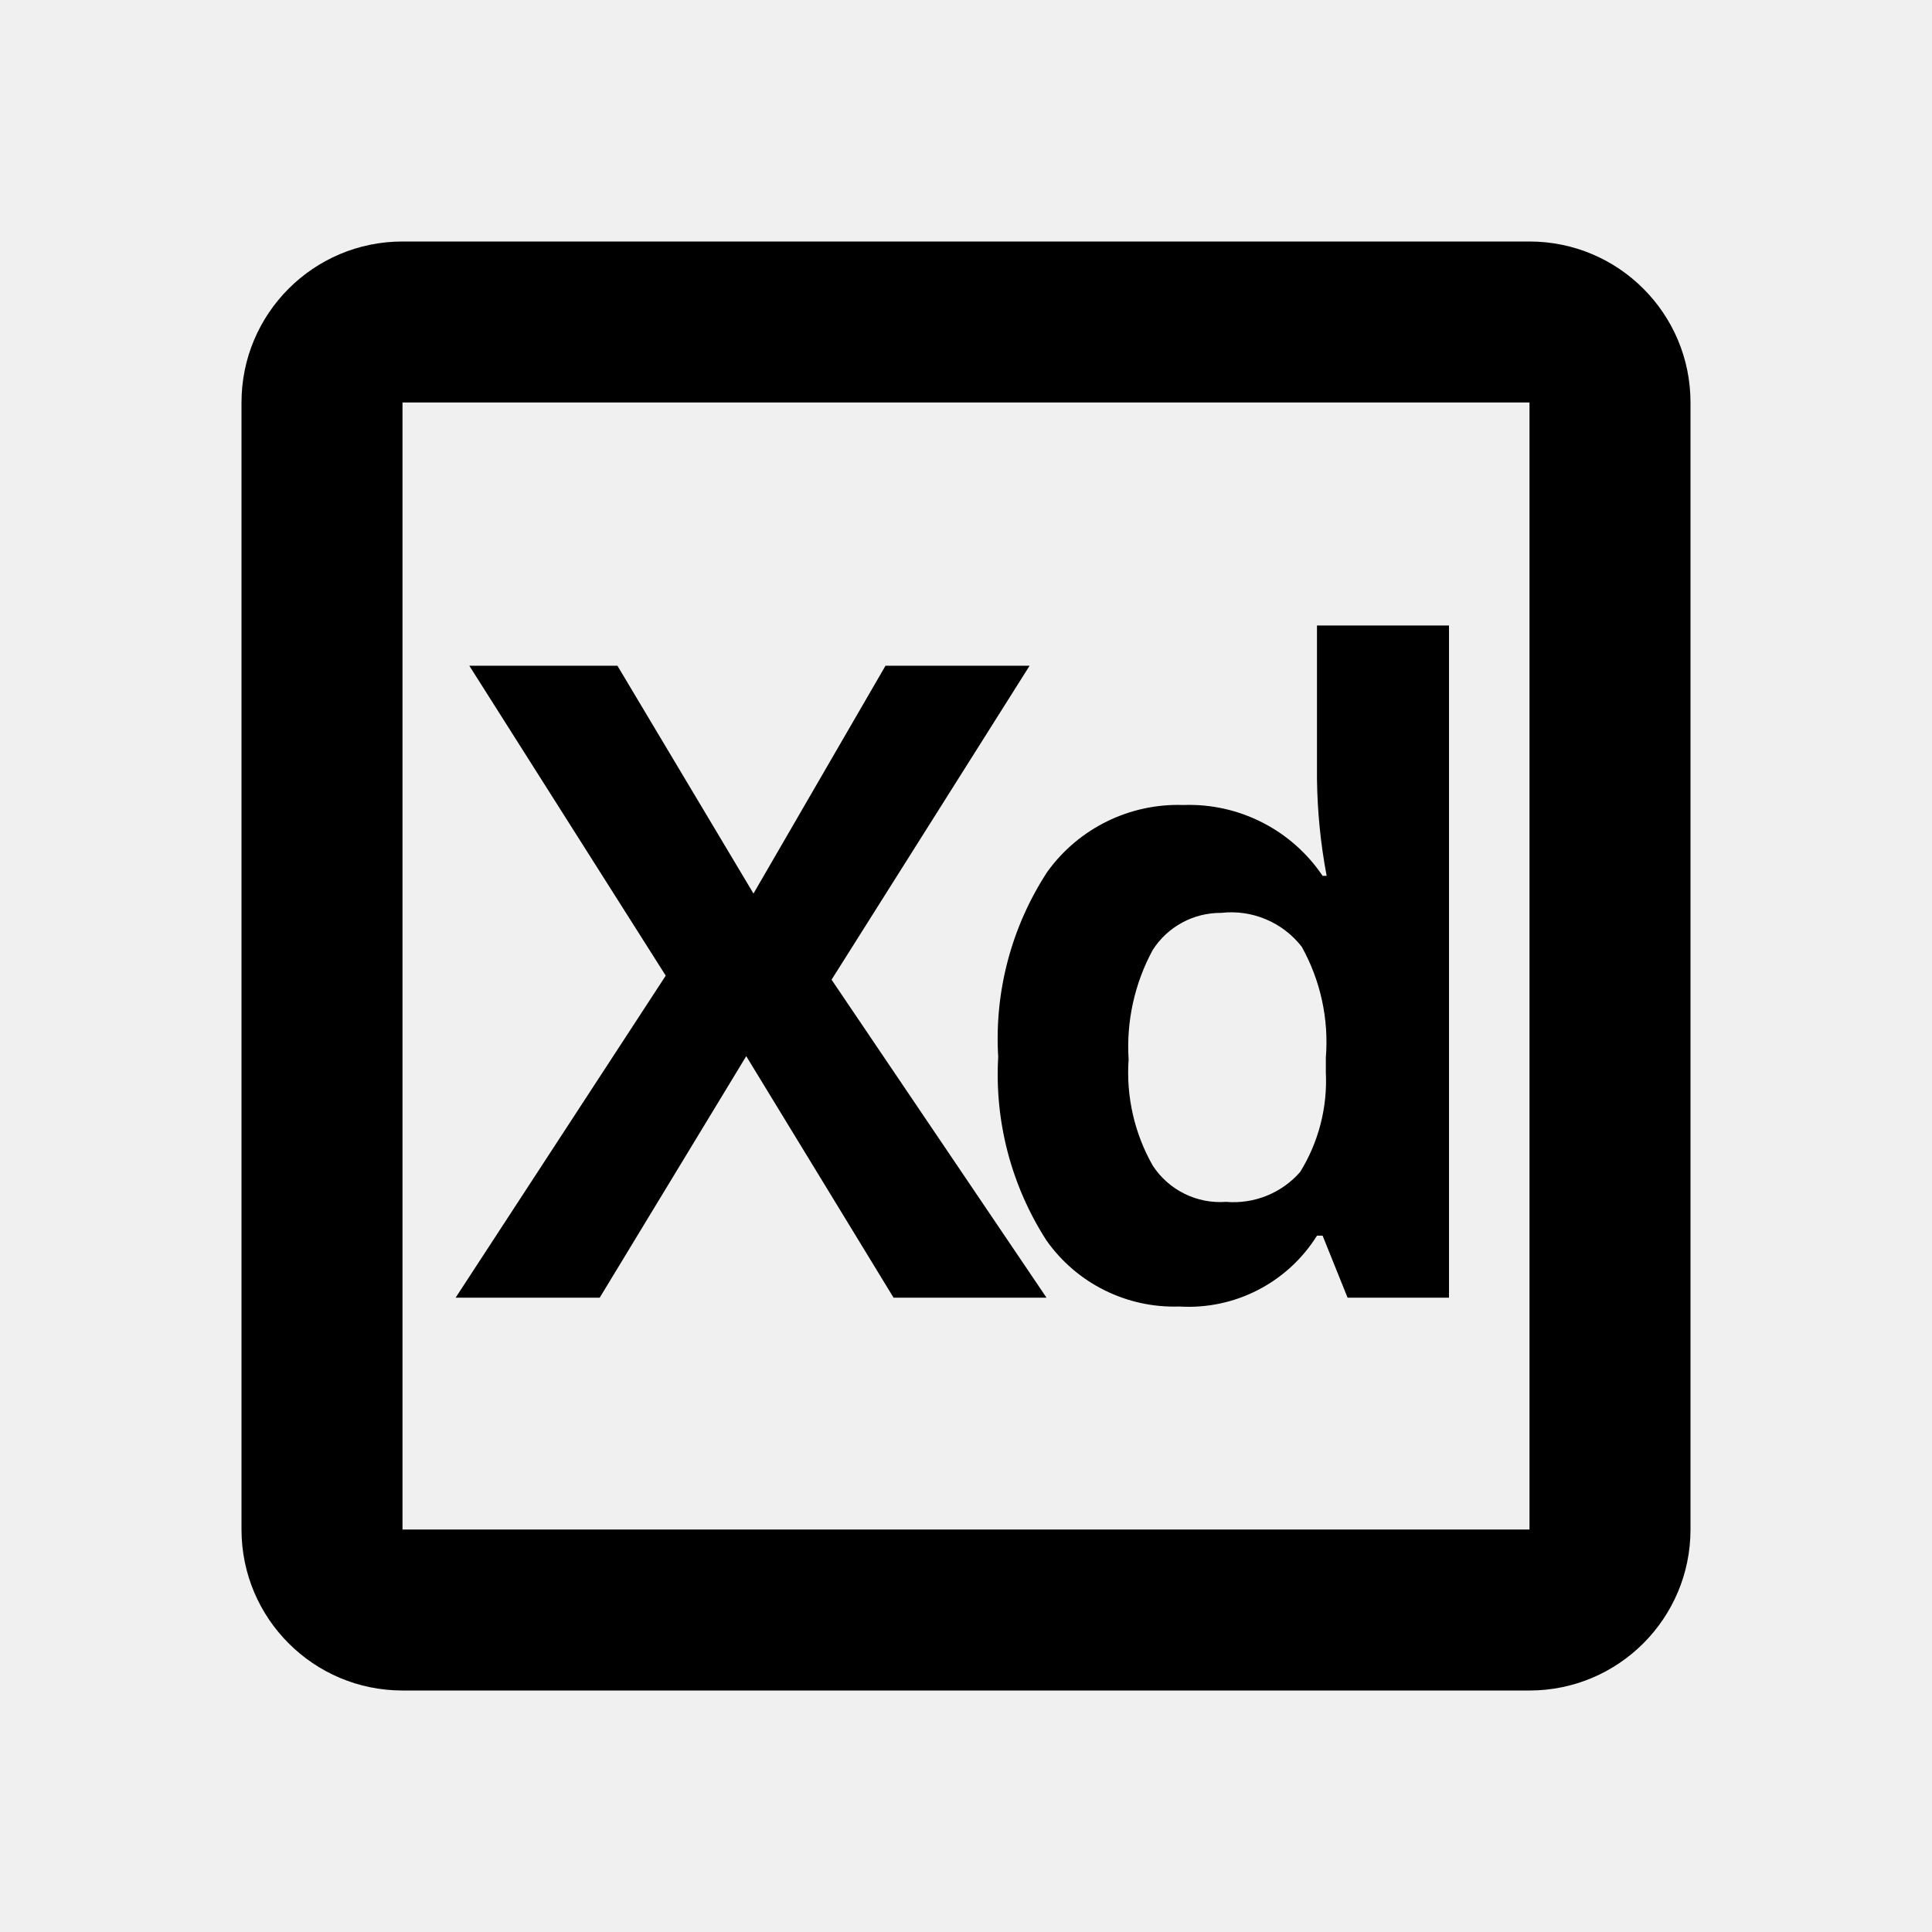
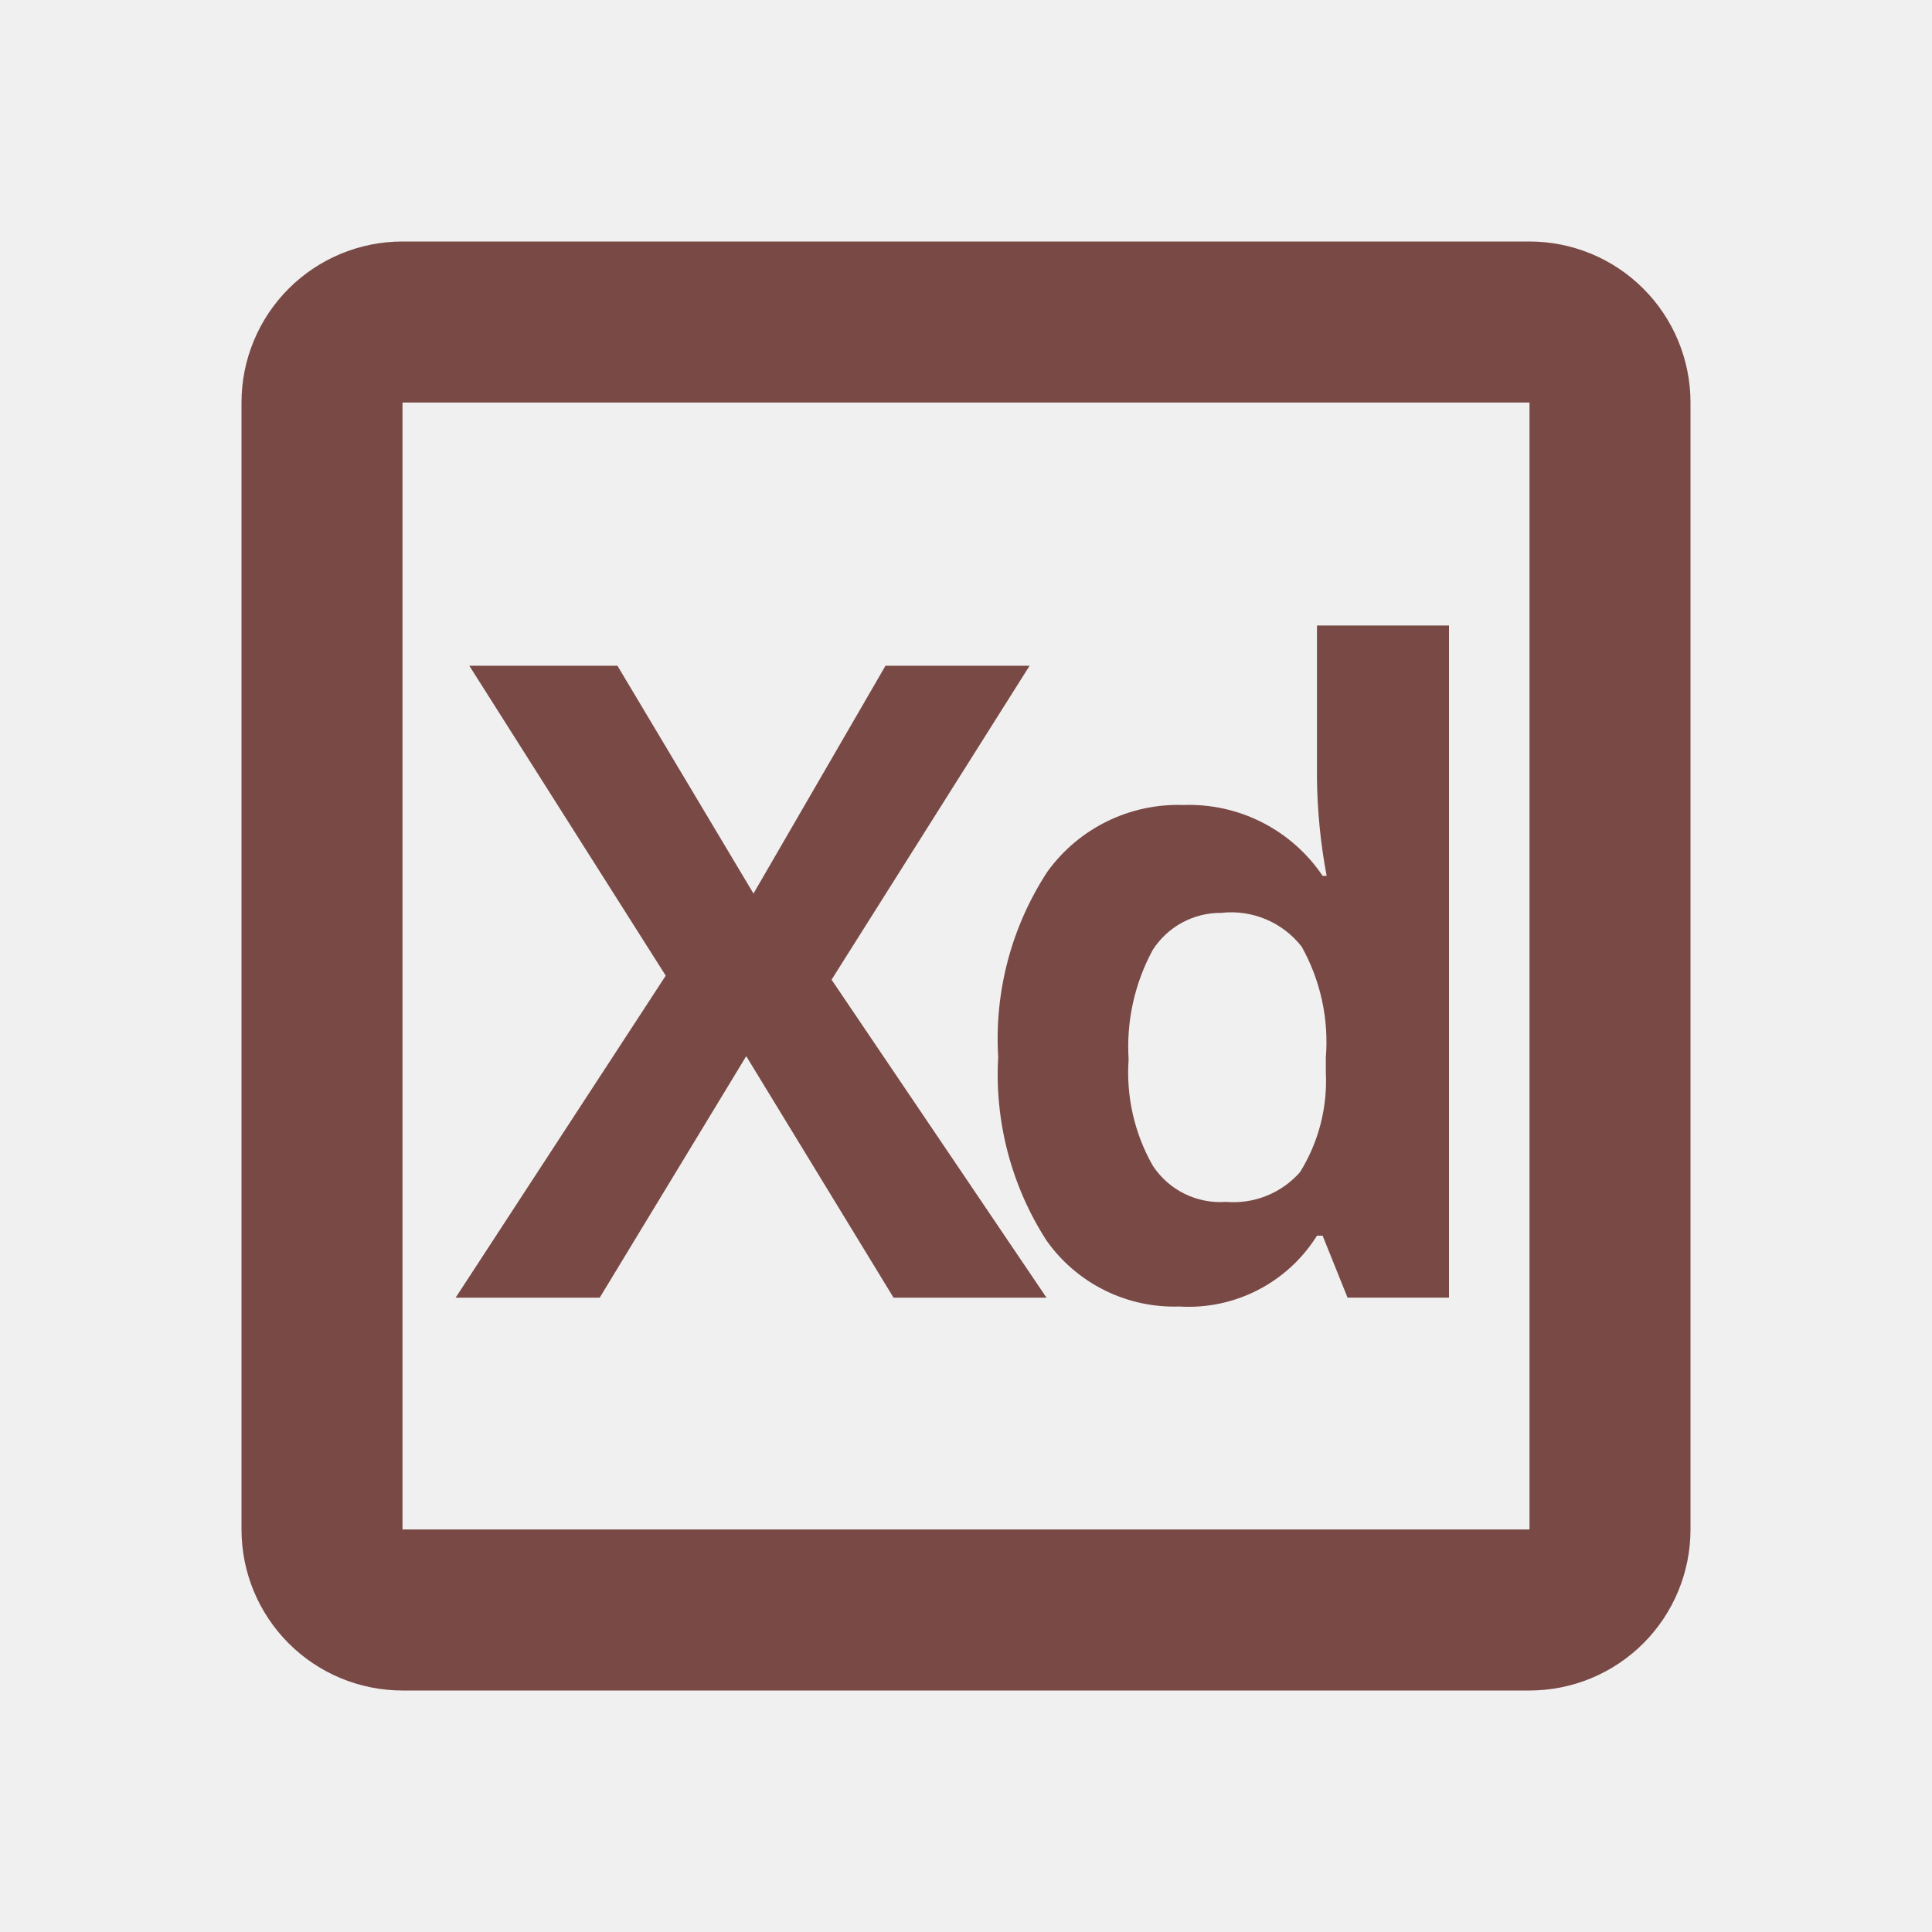
- <svg xmlns="http://www.w3.org/2000/svg" width="800px" height="800px" viewBox="0 0 24 24">
-   <g>
-     <path d="M13,16.12H11.1l-1.83-3-1.82,3H5.66l2.61-4L5.83,8.27H7.67L9.36,11.1,11,8.27h1.79l-2.46,3.9Z" />
-     <path d="M14.65,16.23A1.94,1.94,0,0,1,13,15.41a3.81,3.81,0,0,1-.6-2.28,3.79,3.79,0,0,1,.61-2.3A2,2,0,0,1,14.7,10a2,2,0,0,1,1.73.88h.05a6.94,6.94,0,0,1-.12-1.2V7.77H18v8.35H16.74l-.31-.77h-.07A1.88,1.88,0,0,1,14.65,16.23Zm.58-1.3a1.1,1.1,0,0,0,.92-.37,2.15,2.15,0,0,0,.32-1.24v-.18a2.43,2.43,0,0,0-.3-1.38,1.11,1.11,0,0,0-1-.42,1,1,0,0,0-.85.46,2.52,2.52,0,0,0-.3,1.36,2.34,2.34,0,0,0,.3,1.32A1,1,0,0,0,15.23,14.93Z" />
+ <svg xmlns="http://www.w3.org/2000/svg" width="800" height="800" viewBox="0 0 800 800" fill="none">
+   <g clip-path="url(#clip0_232_545)">
+     <path d="M433.333 537.334H369.999L308.999 437.334L248.333 537.334H188.666L275.666 404L194.333 275.667H255.666L311.999 370L366.666 275.667H426.333L344.333 405.667L433.333 537.334Z" fill="#794945" />
+     <path d="M488.333 541C477.618 541.36 466.982 539.051 457.381 534.279C447.781 529.508 439.517 522.425 433.333 513.667C418.799 491.085 411.797 464.477 413.333 437.667C411.705 410.591 418.834 383.71 433.667 361C440.064 352.118 448.549 344.948 458.374 340.123C468.199 335.298 479.061 332.966 490 333.333C501.312 332.925 512.541 335.404 522.63 340.536C532.719 345.668 541.335 353.284 547.667 362.667H549.333C546.842 349.475 545.504 336.091 545.333 322.667V259H600V537.333H558L547.667 511.667H545.333C539.353 521.235 530.901 529.01 520.868 534.173C510.836 539.336 499.595 541.695 488.333 541ZM507.667 497.667C513.387 498.155 519.142 497.294 524.469 495.152C529.795 493.009 534.544 489.646 538.333 485.333C546.005 472.959 549.726 458.541 549 444V438C550.294 422.015 546.814 406.005 539 392C535.106 387.01 529.996 383.103 524.16 380.651C518.324 378.2 511.956 377.287 505.667 378C500.033 377.953 494.479 379.335 489.525 382.016C484.57 384.698 480.375 388.591 477.333 393.333C469.808 407.205 466.342 422.916 467.333 438.667C466.259 453.998 469.738 469.305 477.333 482.667C480.59 487.647 485.121 491.664 490.455 494.302C495.789 496.94 501.732 498.102 507.667 497.667Z" fill="#794945" />
+     <path d="M633.333 166.667V633.333H166.667V166.667H633.333ZM633.333 100H166.667C148.986 100 132.029 107.024 119.526 119.526C107.024 132.029 100 148.986 100 166.667V633.333C100 651.014 107.024 667.971 119.526 680.474C132.029 692.976 148.986 700 166.667 700H633.333C651.014 700 667.971 692.976 680.474 680.474C692.976 667.971 700 651.014 700 633.333V166.667C700 148.986 692.976 132.029 680.474 119.526C667.971 107.024 651.014 100 633.333 100Z" fill="#794945" />
  </g>
-   <path d="M19,5V19H5V5H19m0-2H5A2,2,0,0,0,3,5V19a2,2,0,0,0,2,2H19a2,2,0,0,0,2-2V5a2,2,0,0,0-2-2Z" />
-   <rect width="24" height="24" fill="none" />
+   <defs>
+     <clipPath id="clip0_232_545">
+       <rect width="800" height="800" fill="white" />
+     </clipPath>
+   </defs>
</svg>
